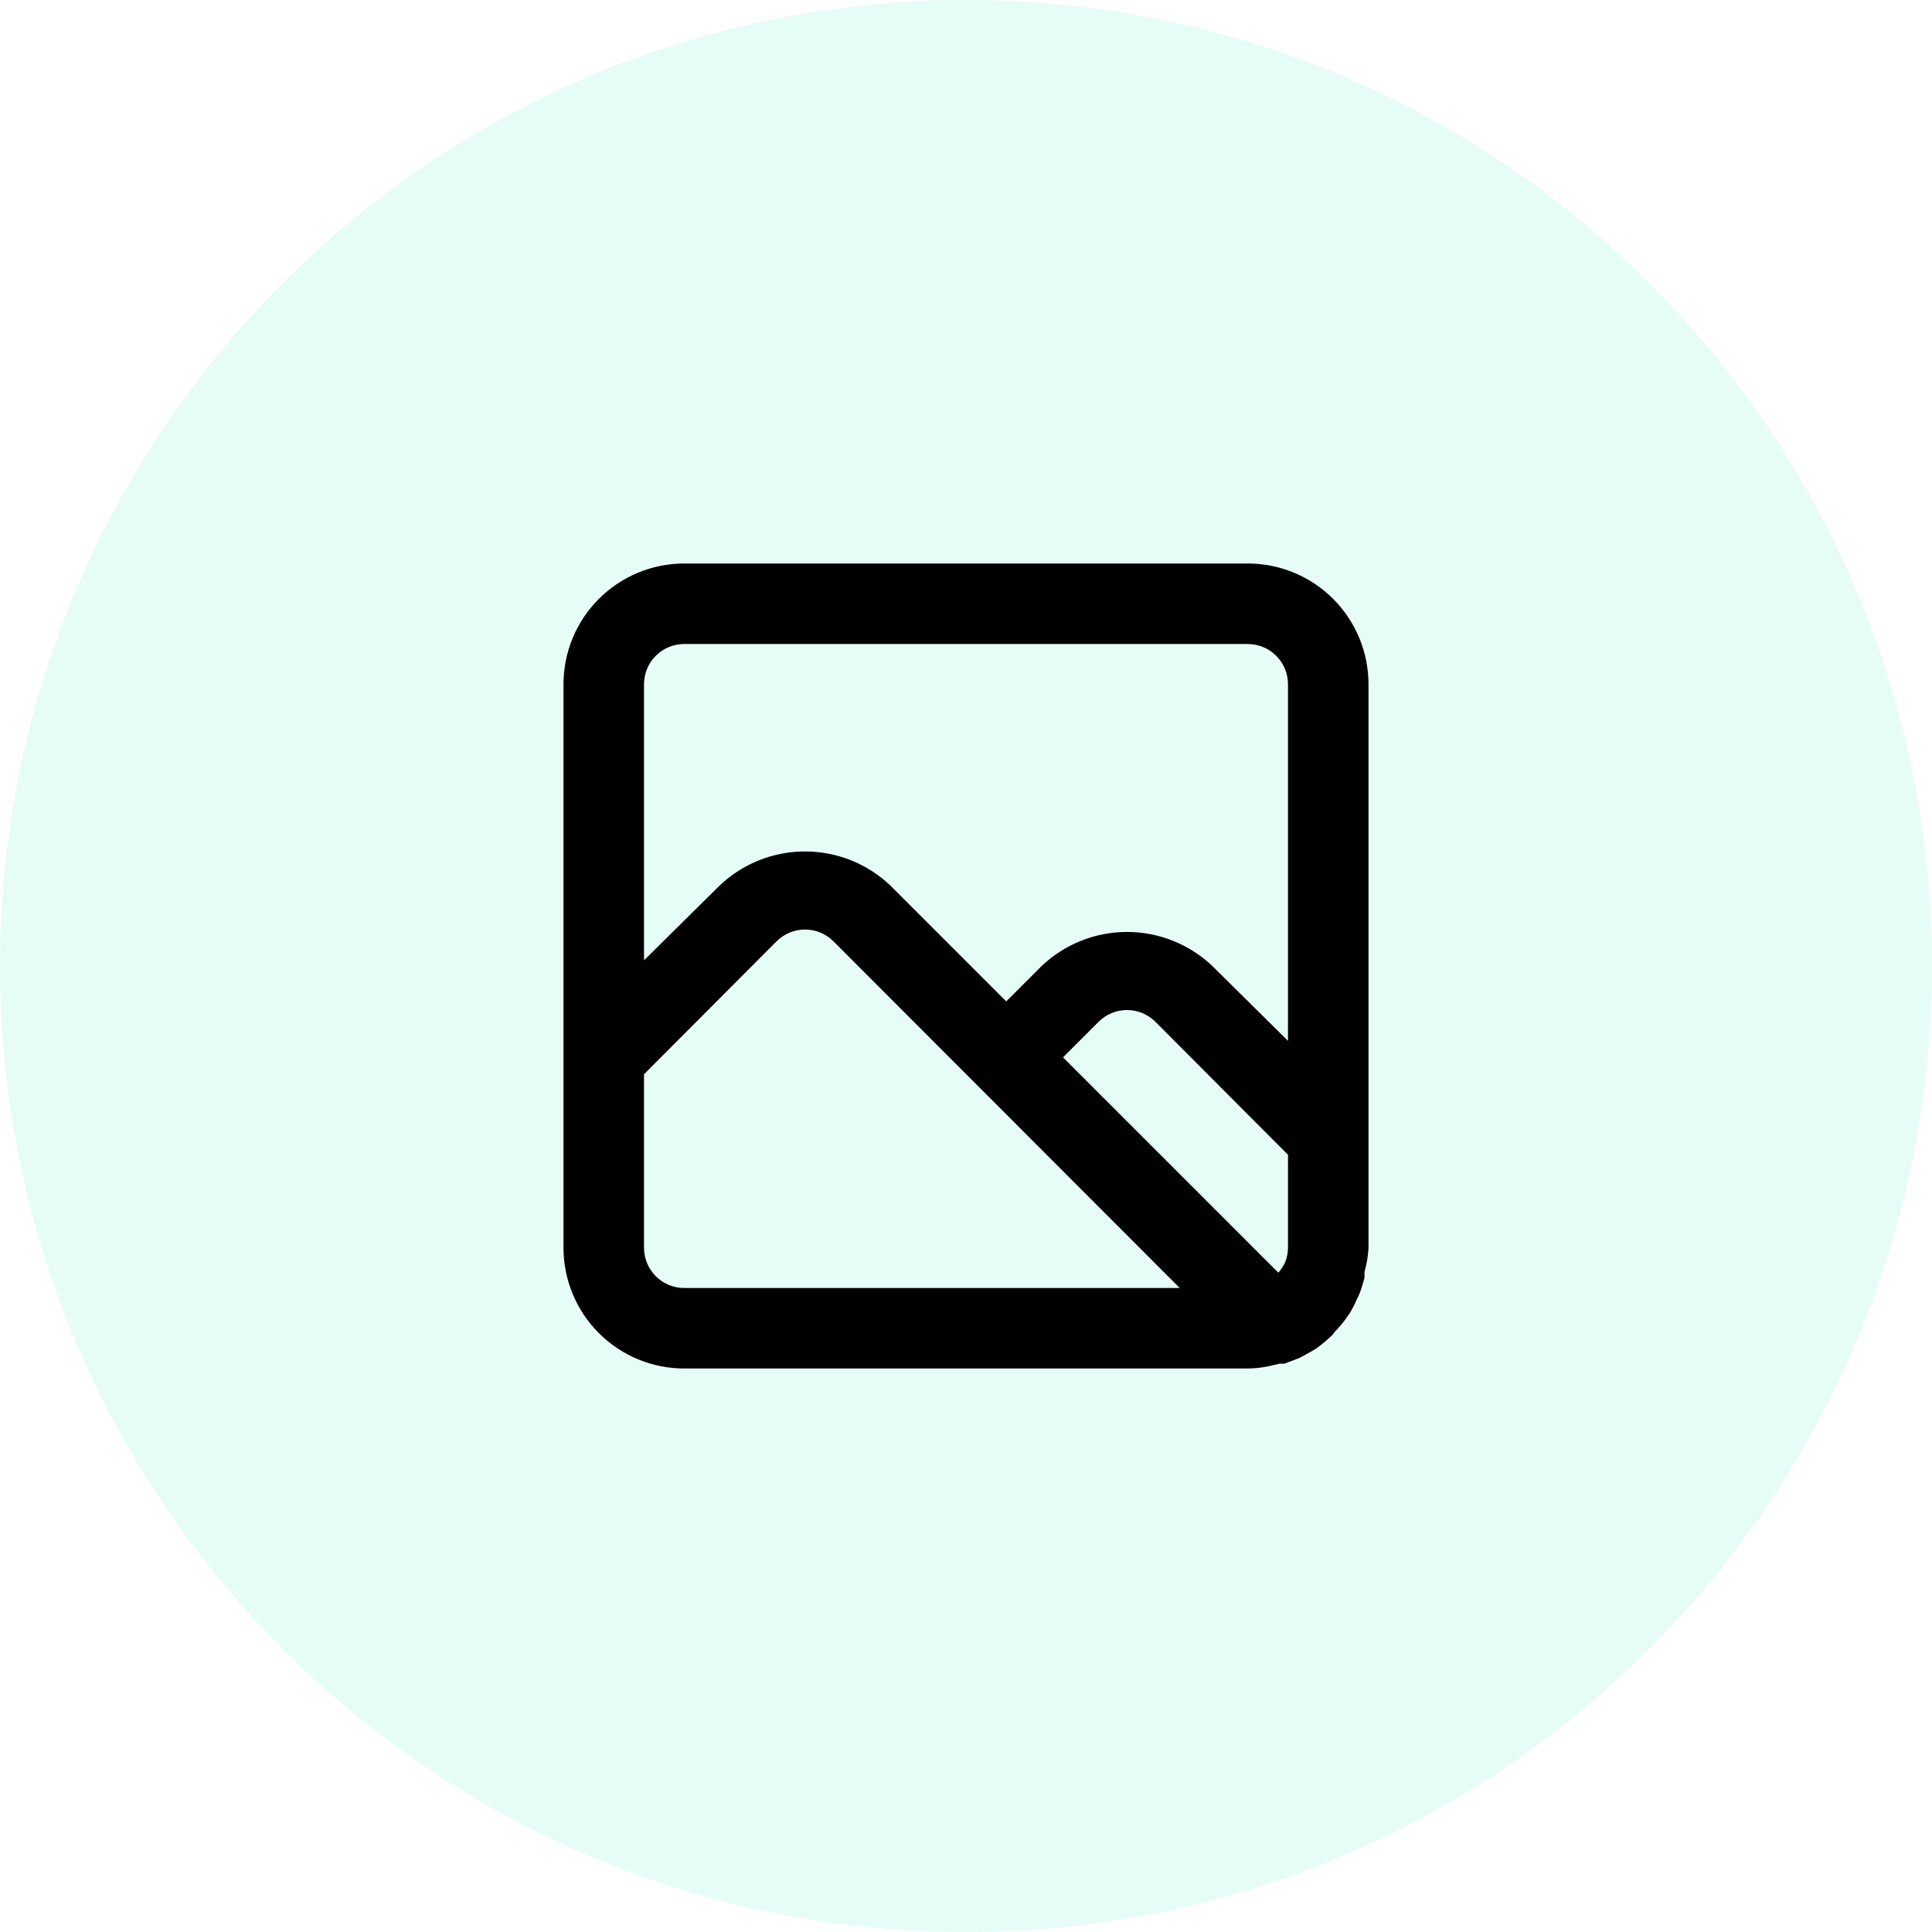
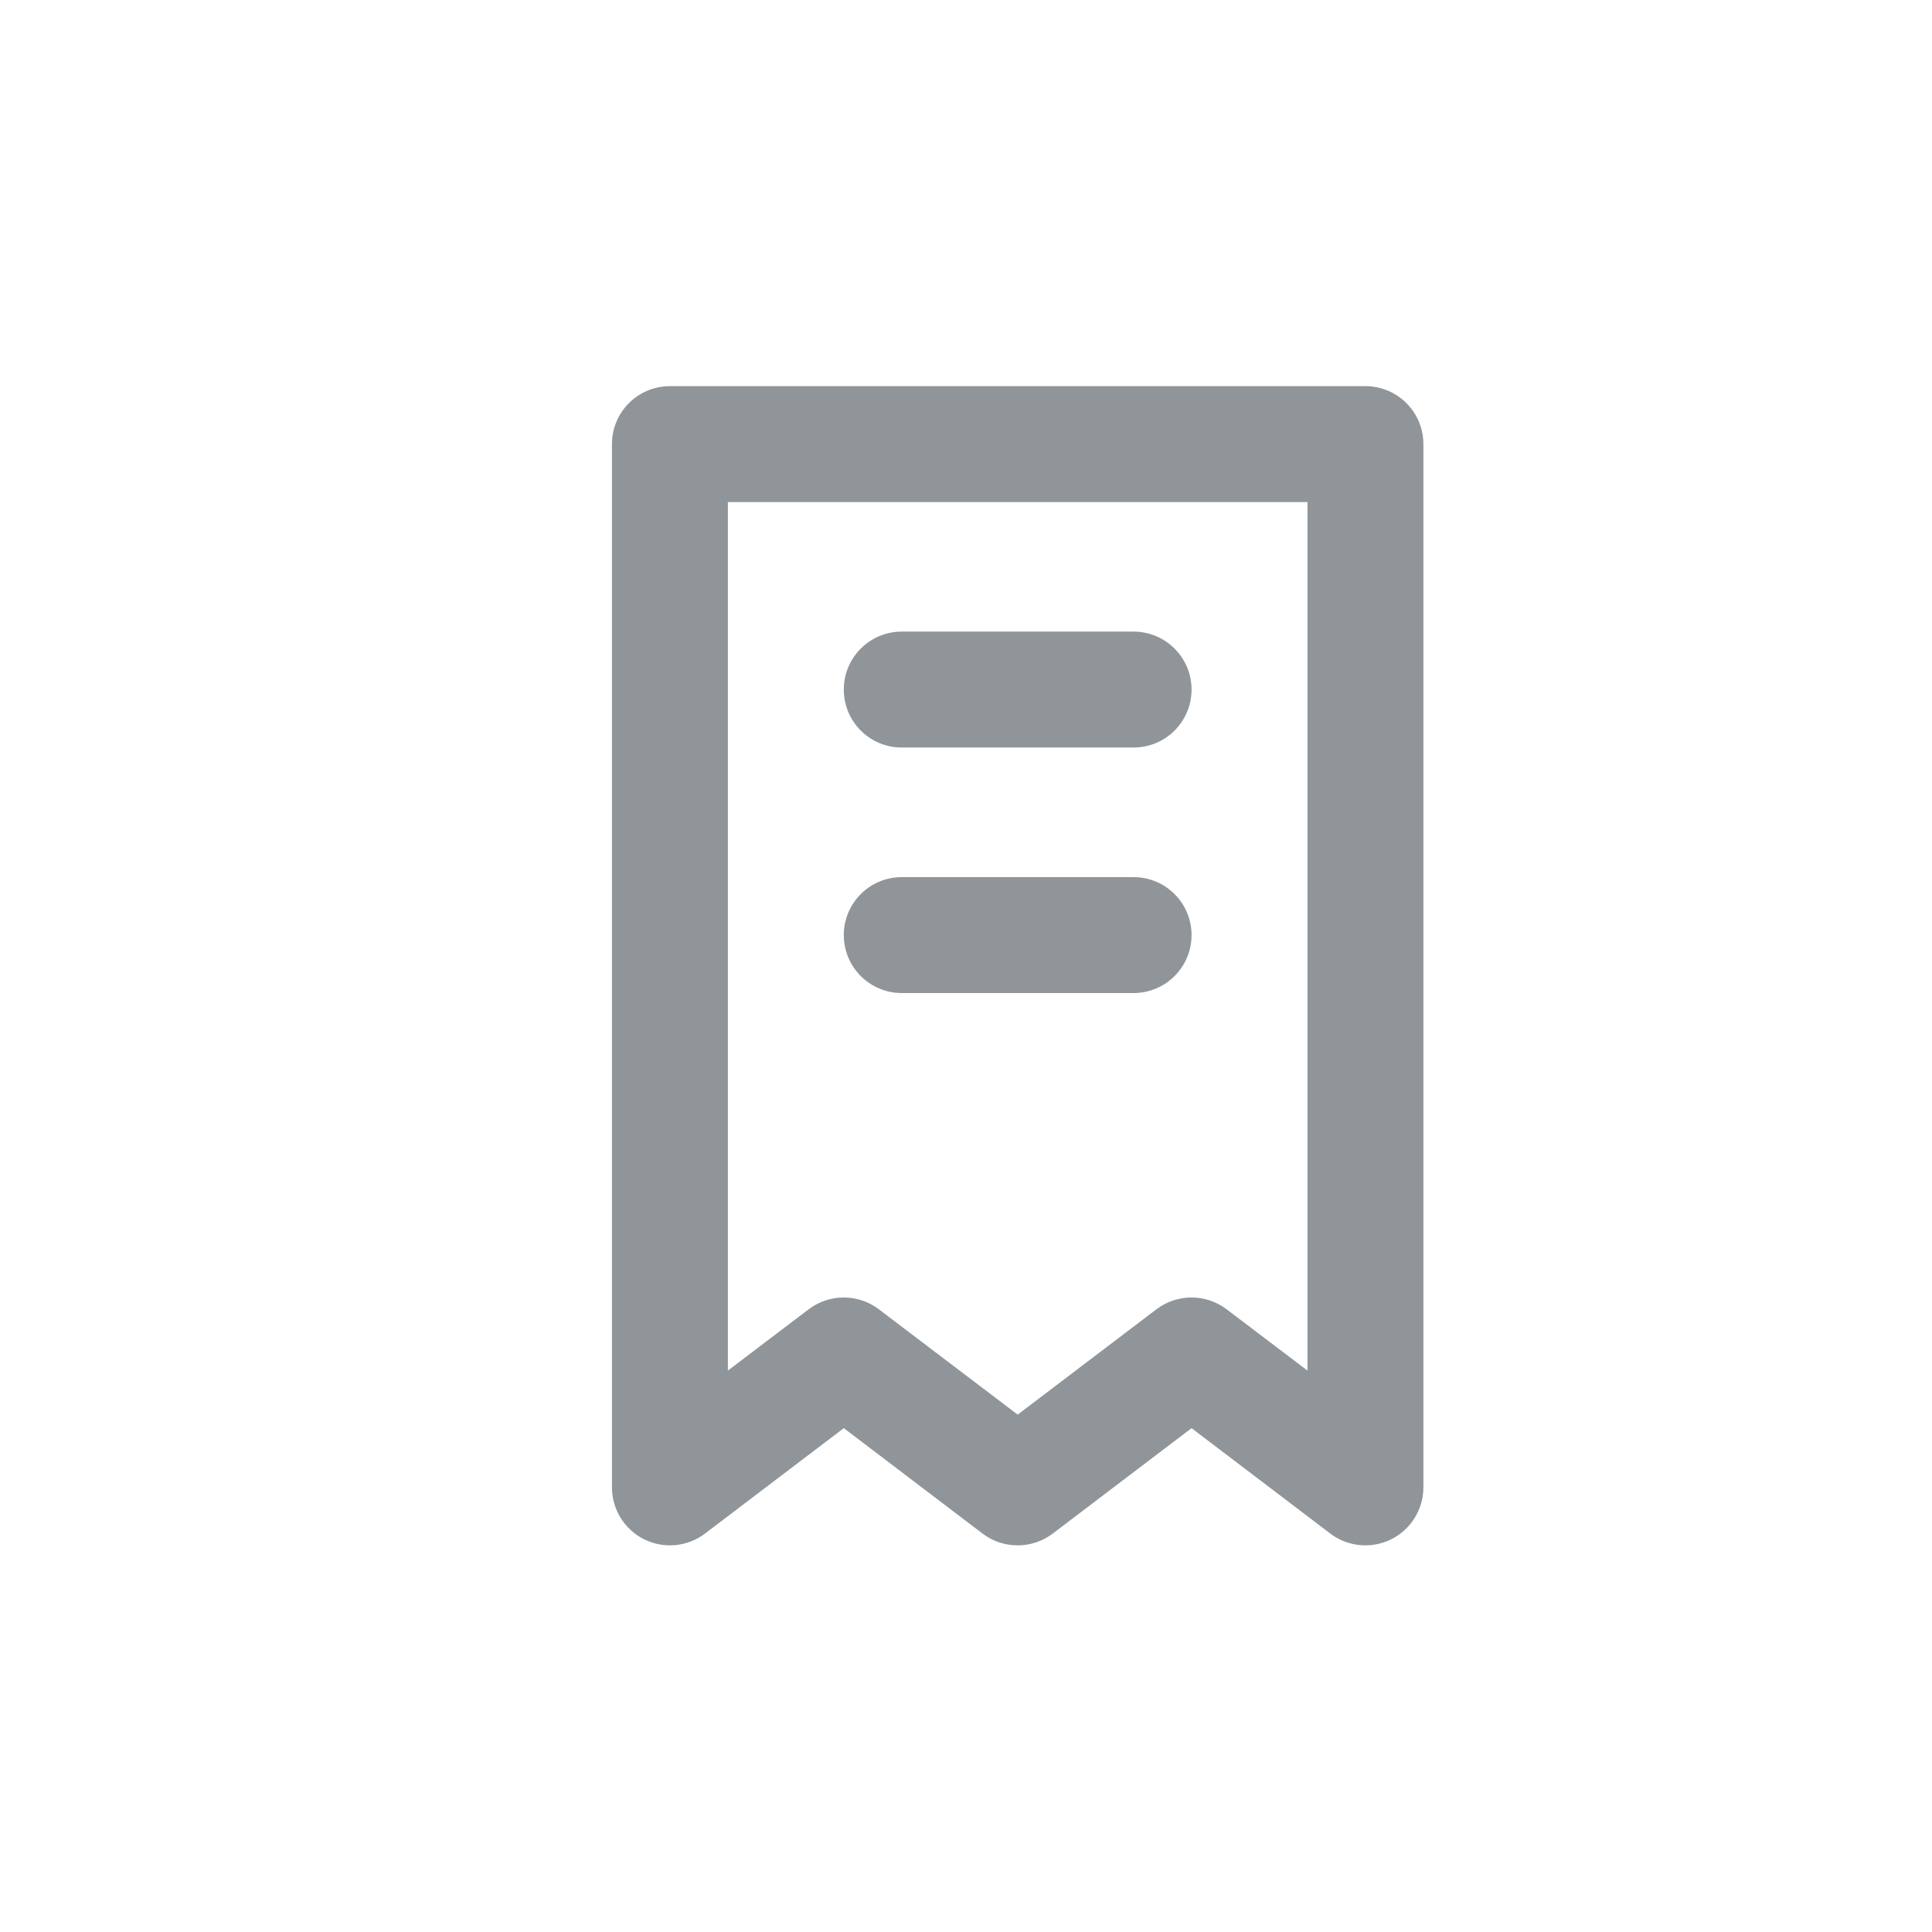
- <svg xmlns="http://www.w3.org/2000/svg" width="48" height="48" viewBox="0 0 48 48" fill="none">
-   <rect width="48" height="48" rx="24" fill="#00DDA8" fill-opacity="0.1" />
-   <path d="M31 14H17C16.204 14 15.441 14.316 14.879 14.879C14.316 15.441 14 16.204 14 17V31C14 31.796 14.316 32.559 14.879 33.121C15.441 33.684 16.204 34 17 34H31C31.165 33.998 31.328 33.981 31.49 33.95L31.79 33.88H31.86H31.91L32.28 33.74L32.41 33.67C32.51 33.61 32.62 33.56 32.72 33.49C32.853 33.392 32.98 33.285 33.1 33.17L33.17 33.08C33.268 32.98 33.358 32.873 33.44 32.76L33.53 32.63C33.6 32.519 33.66 32.402 33.71 32.28C33.737 32.232 33.761 32.182 33.78 32.13C33.83 32.01 33.86 31.88 33.9 31.75V31.6C33.957 31.405 33.99 31.203 34 31V17C34 16.204 33.684 15.441 33.121 14.879C32.559 14.316 31.796 14 31 14ZM17 32C16.735 32 16.48 31.895 16.293 31.707C16.105 31.52 16 31.265 16 31V26.69L19.29 23.39C19.383 23.296 19.494 23.222 19.615 23.171C19.737 23.12 19.868 23.094 20 23.094C20.132 23.094 20.263 23.12 20.385 23.171C20.506 23.222 20.617 23.296 20.71 23.39L29.31 32H17ZM32 31C31.999 31.123 31.975 31.245 31.93 31.36C31.907 31.409 31.88 31.456 31.85 31.5C31.823 31.542 31.793 31.582 31.76 31.62L26.41 26.27L27.29 25.39C27.383 25.296 27.494 25.222 27.615 25.171C27.737 25.12 27.868 25.094 28 25.094C28.132 25.094 28.263 25.12 28.385 25.171C28.506 25.222 28.617 25.296 28.71 25.39L32 28.69V31ZM32 25.86L30.12 24C29.548 23.457 28.789 23.154 28 23.154C27.211 23.154 26.452 23.457 25.88 24L25 24.88L22.12 22C21.548 21.457 20.789 21.154 20 21.154C19.211 21.154 18.452 21.457 17.88 22L16 23.86V17C16 16.735 16.105 16.48 16.293 16.293C16.48 16.105 16.735 16 17 16H31C31.265 16 31.52 16.105 31.707 16.293C31.895 16.48 32 16.735 32 17V25.86Z" fill="black" />
+ <svg xmlns="http://www.w3.org/2000/svg" width="24" height="24" viewBox="0 0 24 24" fill="none">
+   <path d="M16.962 4.797C17.359 4.797 17.682 5.119 17.682 5.517V18.477C17.682 18.75 17.526 19 17.282 19.122C17.037 19.243 16.744 19.216 16.526 19.051L14.802 17.741L13.077 19.051C12.819 19.246 12.464 19.246 12.206 19.051L10.482 17.741L8.757 19.051C8.539 19.216 8.246 19.243 8.002 19.122C7.757 19 7.602 18.75 7.602 18.477V5.517C7.602 5.119 7.924 4.797 8.322 4.797H16.962ZM9.042 17.026L10.046 16.264C10.304 16.069 10.659 16.069 10.917 16.264L12.642 17.573L14.366 16.264C14.624 16.069 14.979 16.069 15.237 16.264L16.242 17.026V6.237H9.042V17.026ZM14.082 10.896C14.479 10.896 14.802 11.218 14.802 11.616C14.802 12.013 14.479 12.336 14.082 12.336H11.202C10.804 12.336 10.482 12.013 10.482 11.616C10.482 11.218 10.804 10.896 11.202 10.896H14.082ZM14.082 7.846C14.479 7.846 14.802 8.169 14.802 8.566C14.802 8.964 14.479 9.286 14.082 9.286H11.202C10.804 9.286 10.482 8.964 10.482 8.566C10.482 8.169 10.804 7.846 11.202 7.846H14.082Z" fill="#909599" />
</svg>
